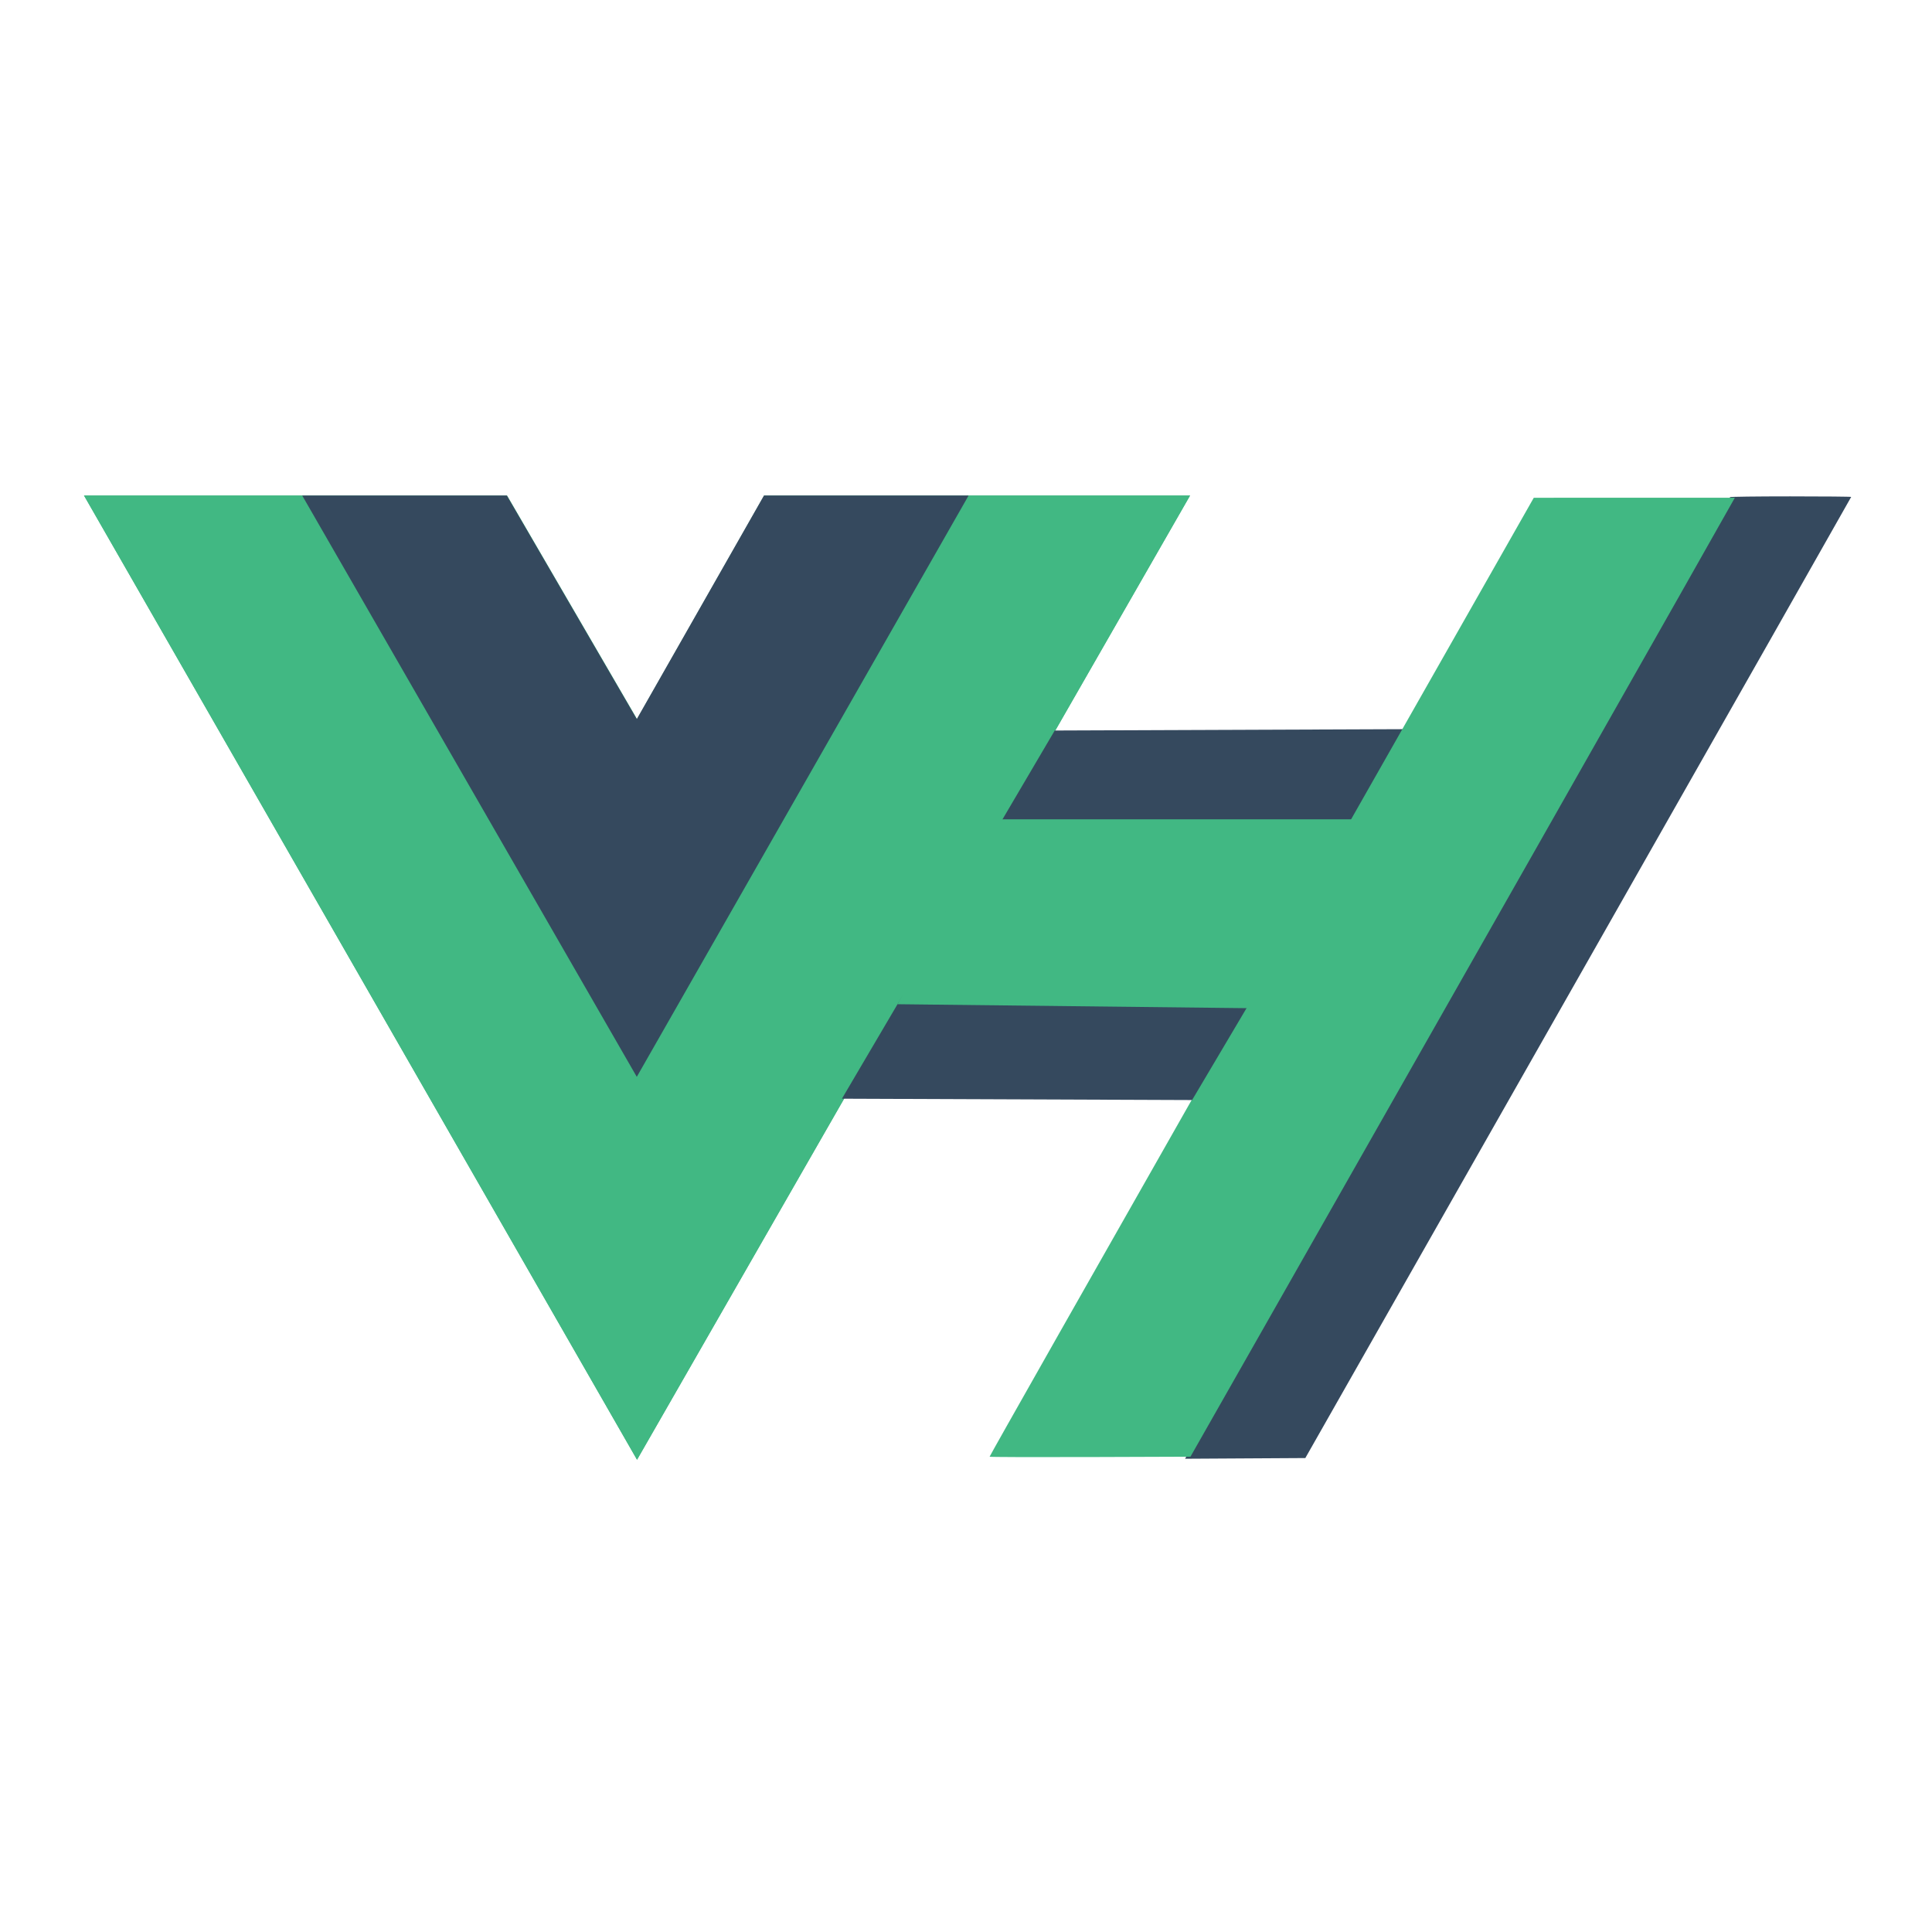
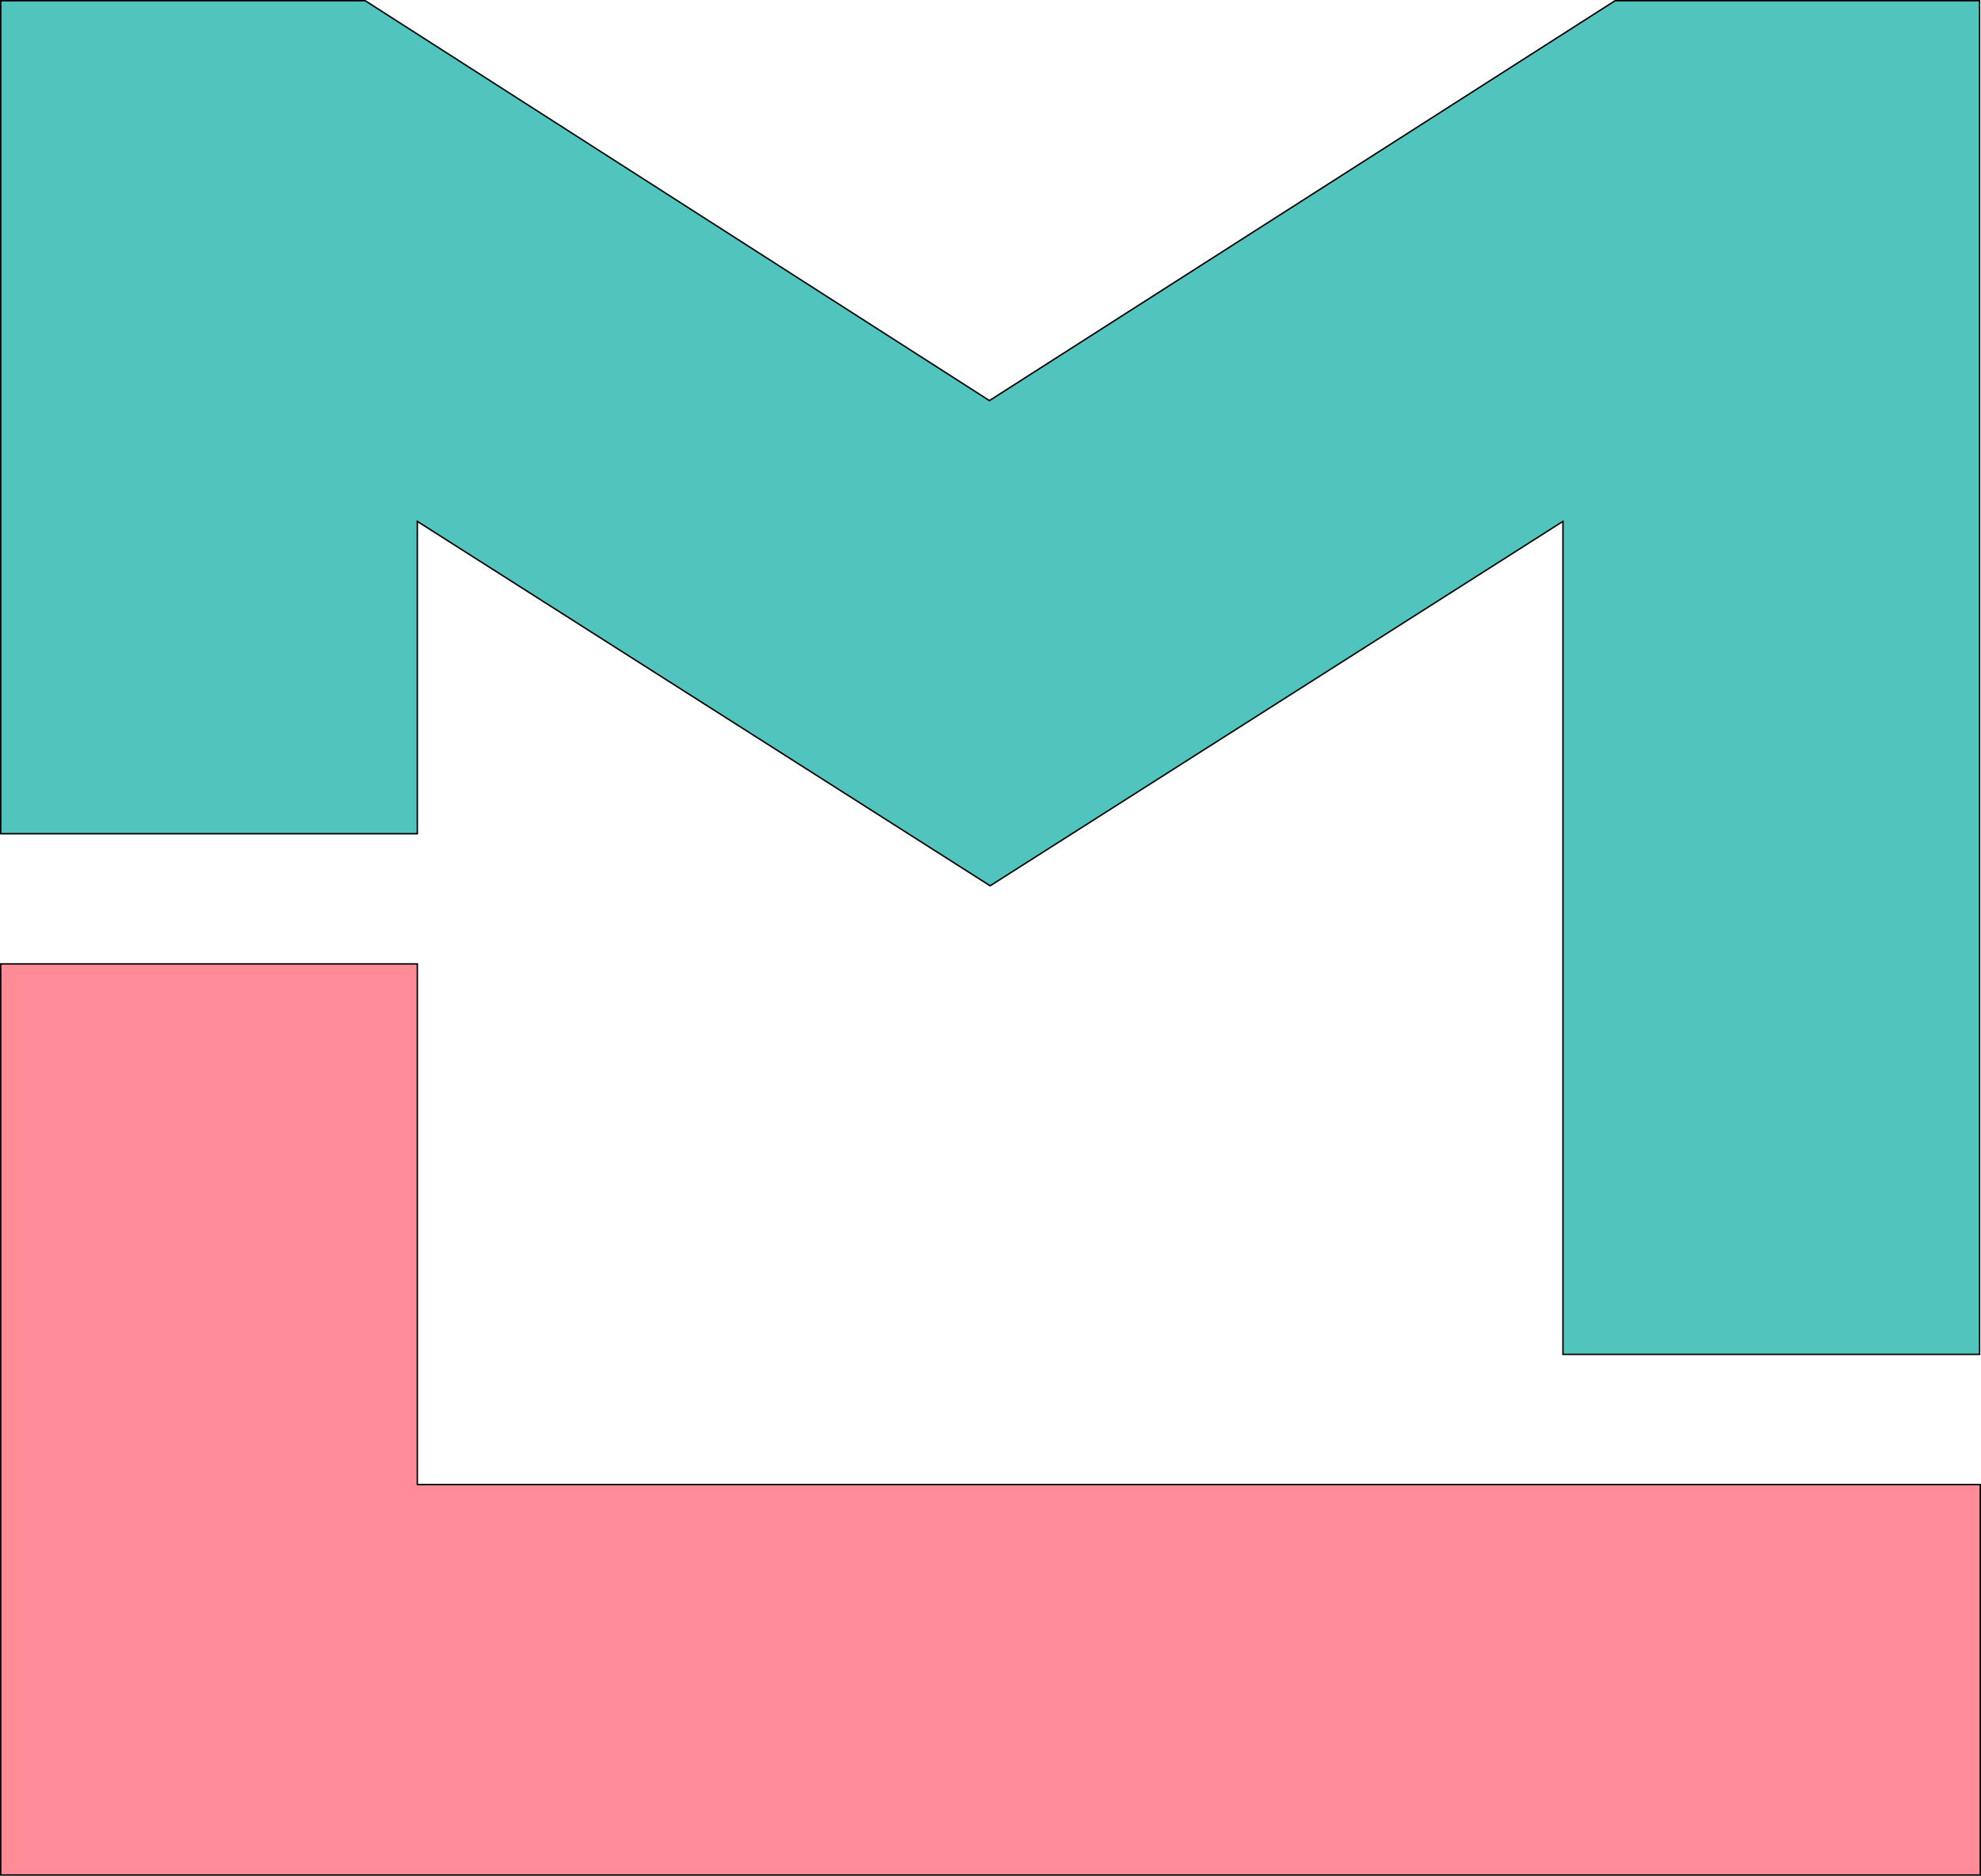
- <svg xmlns="http://www.w3.org/2000/svg" width="1200" height="1200" class="icon" viewBox="0 0 3280.944 2800">
-   <path fill="#41b883" d="M1645.332 601.004h375.675L1081.82 2238.478 142.636 601.004h718.477l220.708 379.704 216.013-379.704z" />
-   <path fill="#41b883" d="M142.636 601.004l939.185 1637.474 939.186-1637.474h-375.675l-563.51 982.484-568.208-982.484z" />
-   <path fill="#35495e" d="M513.188 601.004l568.207 987.23 563.511-987.23h-347.498l-216.013 379.704-220.708-379.704zM1607.792 1311.83l594.678 2.293 187.353-316.325-598.662 2.292zM2198.506 1909.57C2867.436 732.7 2939.502 605.426 2937.874 603.78c-.715-.723 45.303-1.314 102.262-1.314s103.562.428 103.562.951c0 .523-208.57 367.978-463.491 816.567L2216.715 2235.6l-102.1.596-102.102.596z" />
-   <path fill="#41b883" d="M1680.563 2233.328c0-1.34 168.208-298.145 440.375-777.048a4135645.775 4135645.775 0 00337.619-594.19l146.13-257.25 170.746-.04 170.747-.04-5.536 9.741c-3.044 5.358-43.727 77.302-90.407 159.875-85.356 150.992-337.562 595.163-656.602 1156.373l-172 302.559-170.536.588c-93.795.322-170.536.069-170.536-.567z" />
-   <path fill="#35495e" d="M1429.783 1625.351l594.679 2.292 187.353-316.324-598.662 2.292z" />
-   <path fill="#41b883" d="M1524.207 1464.903l608.285 6.877 173.746-320.909h-619.072z" />
+ <svg xmlns="http://www.w3.org/2000/svg" viewBox="0 0 1369.5 1297">
+   <defs>
+     <style>.a{fill:#ff8c97;}.a,.b{stroke:#000;stroke-miterlimit:10;}.b{fill:#51c5bd;}</style>
+   </defs>
+   <polygon class="a" points="0.5 1296.5 1369 1296.5 1369 1026.5 288.5 1026.5 288.5 666.5 0.5 666.5 0.5 1296.5" />
+   <polygon class="b" points="0.5 576.5 288.5 576.5 288.5 360.5 684.5 612.5 1080.5 360.5 1080.5 936.5 1368.5 936.5 1368.5 0.5 1116.5 0.5 684 277 252.5 0.5 0.5 0.5 0.5 576.5" />
</svg>
